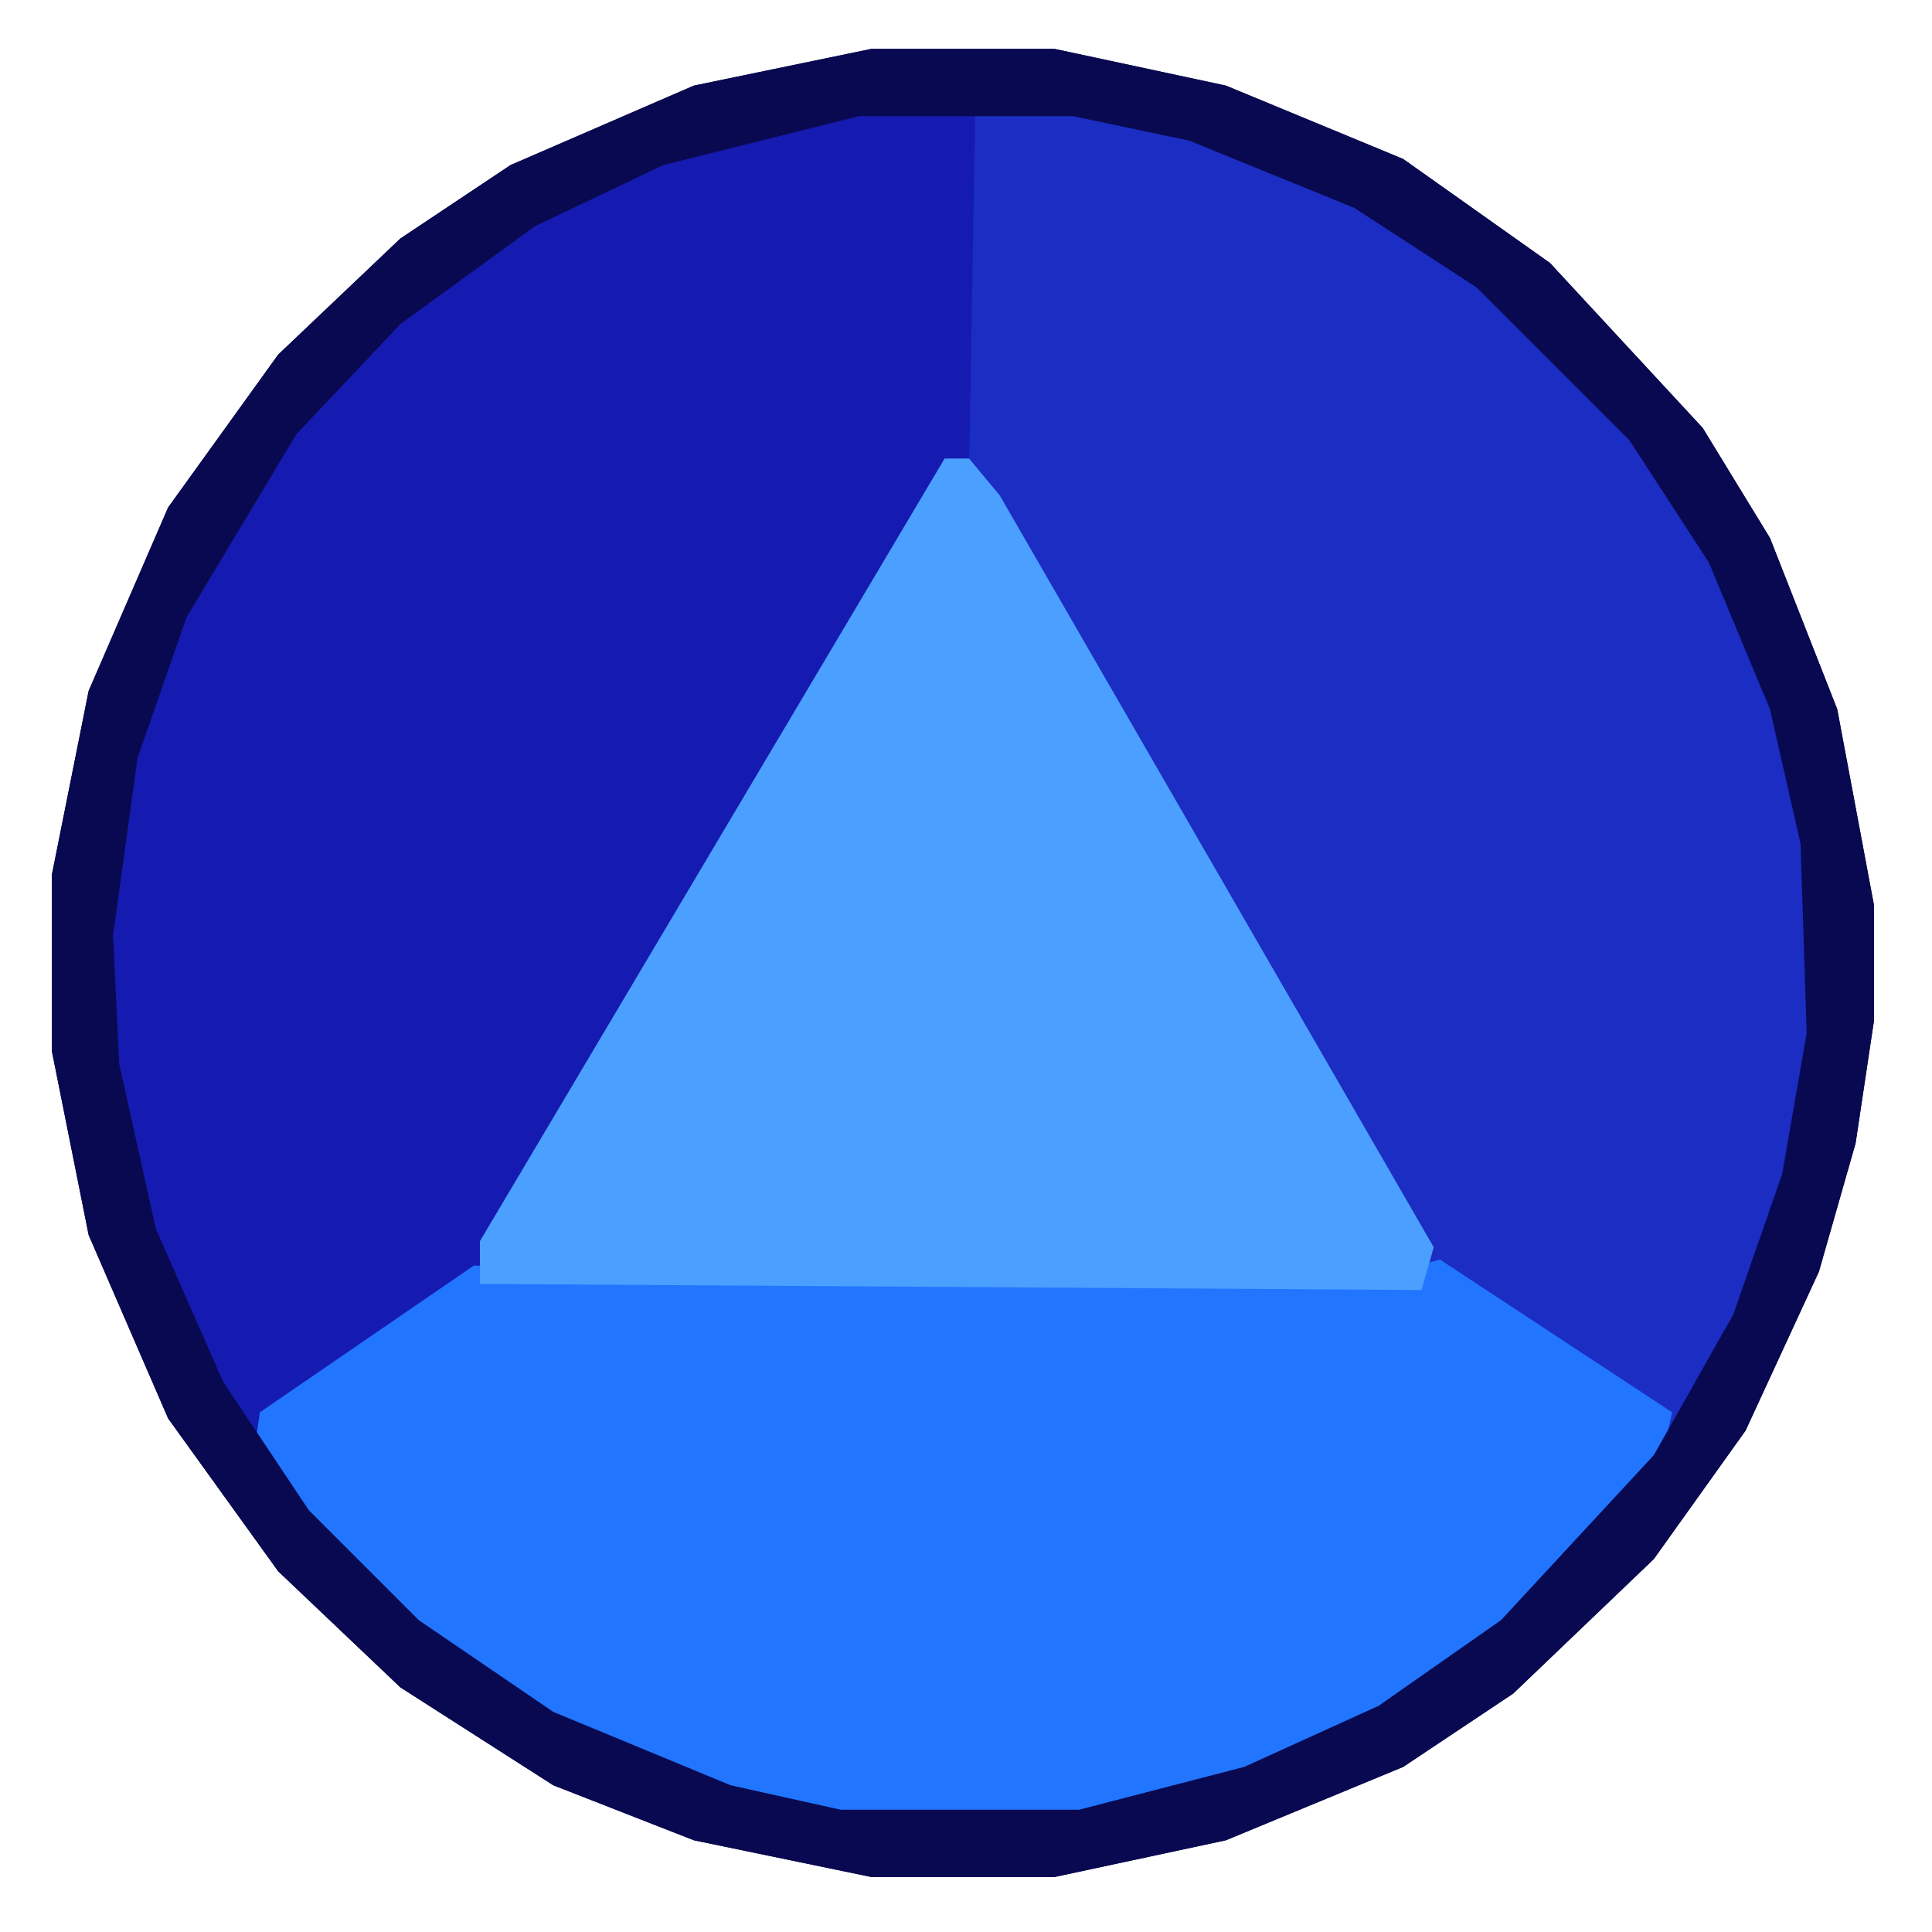
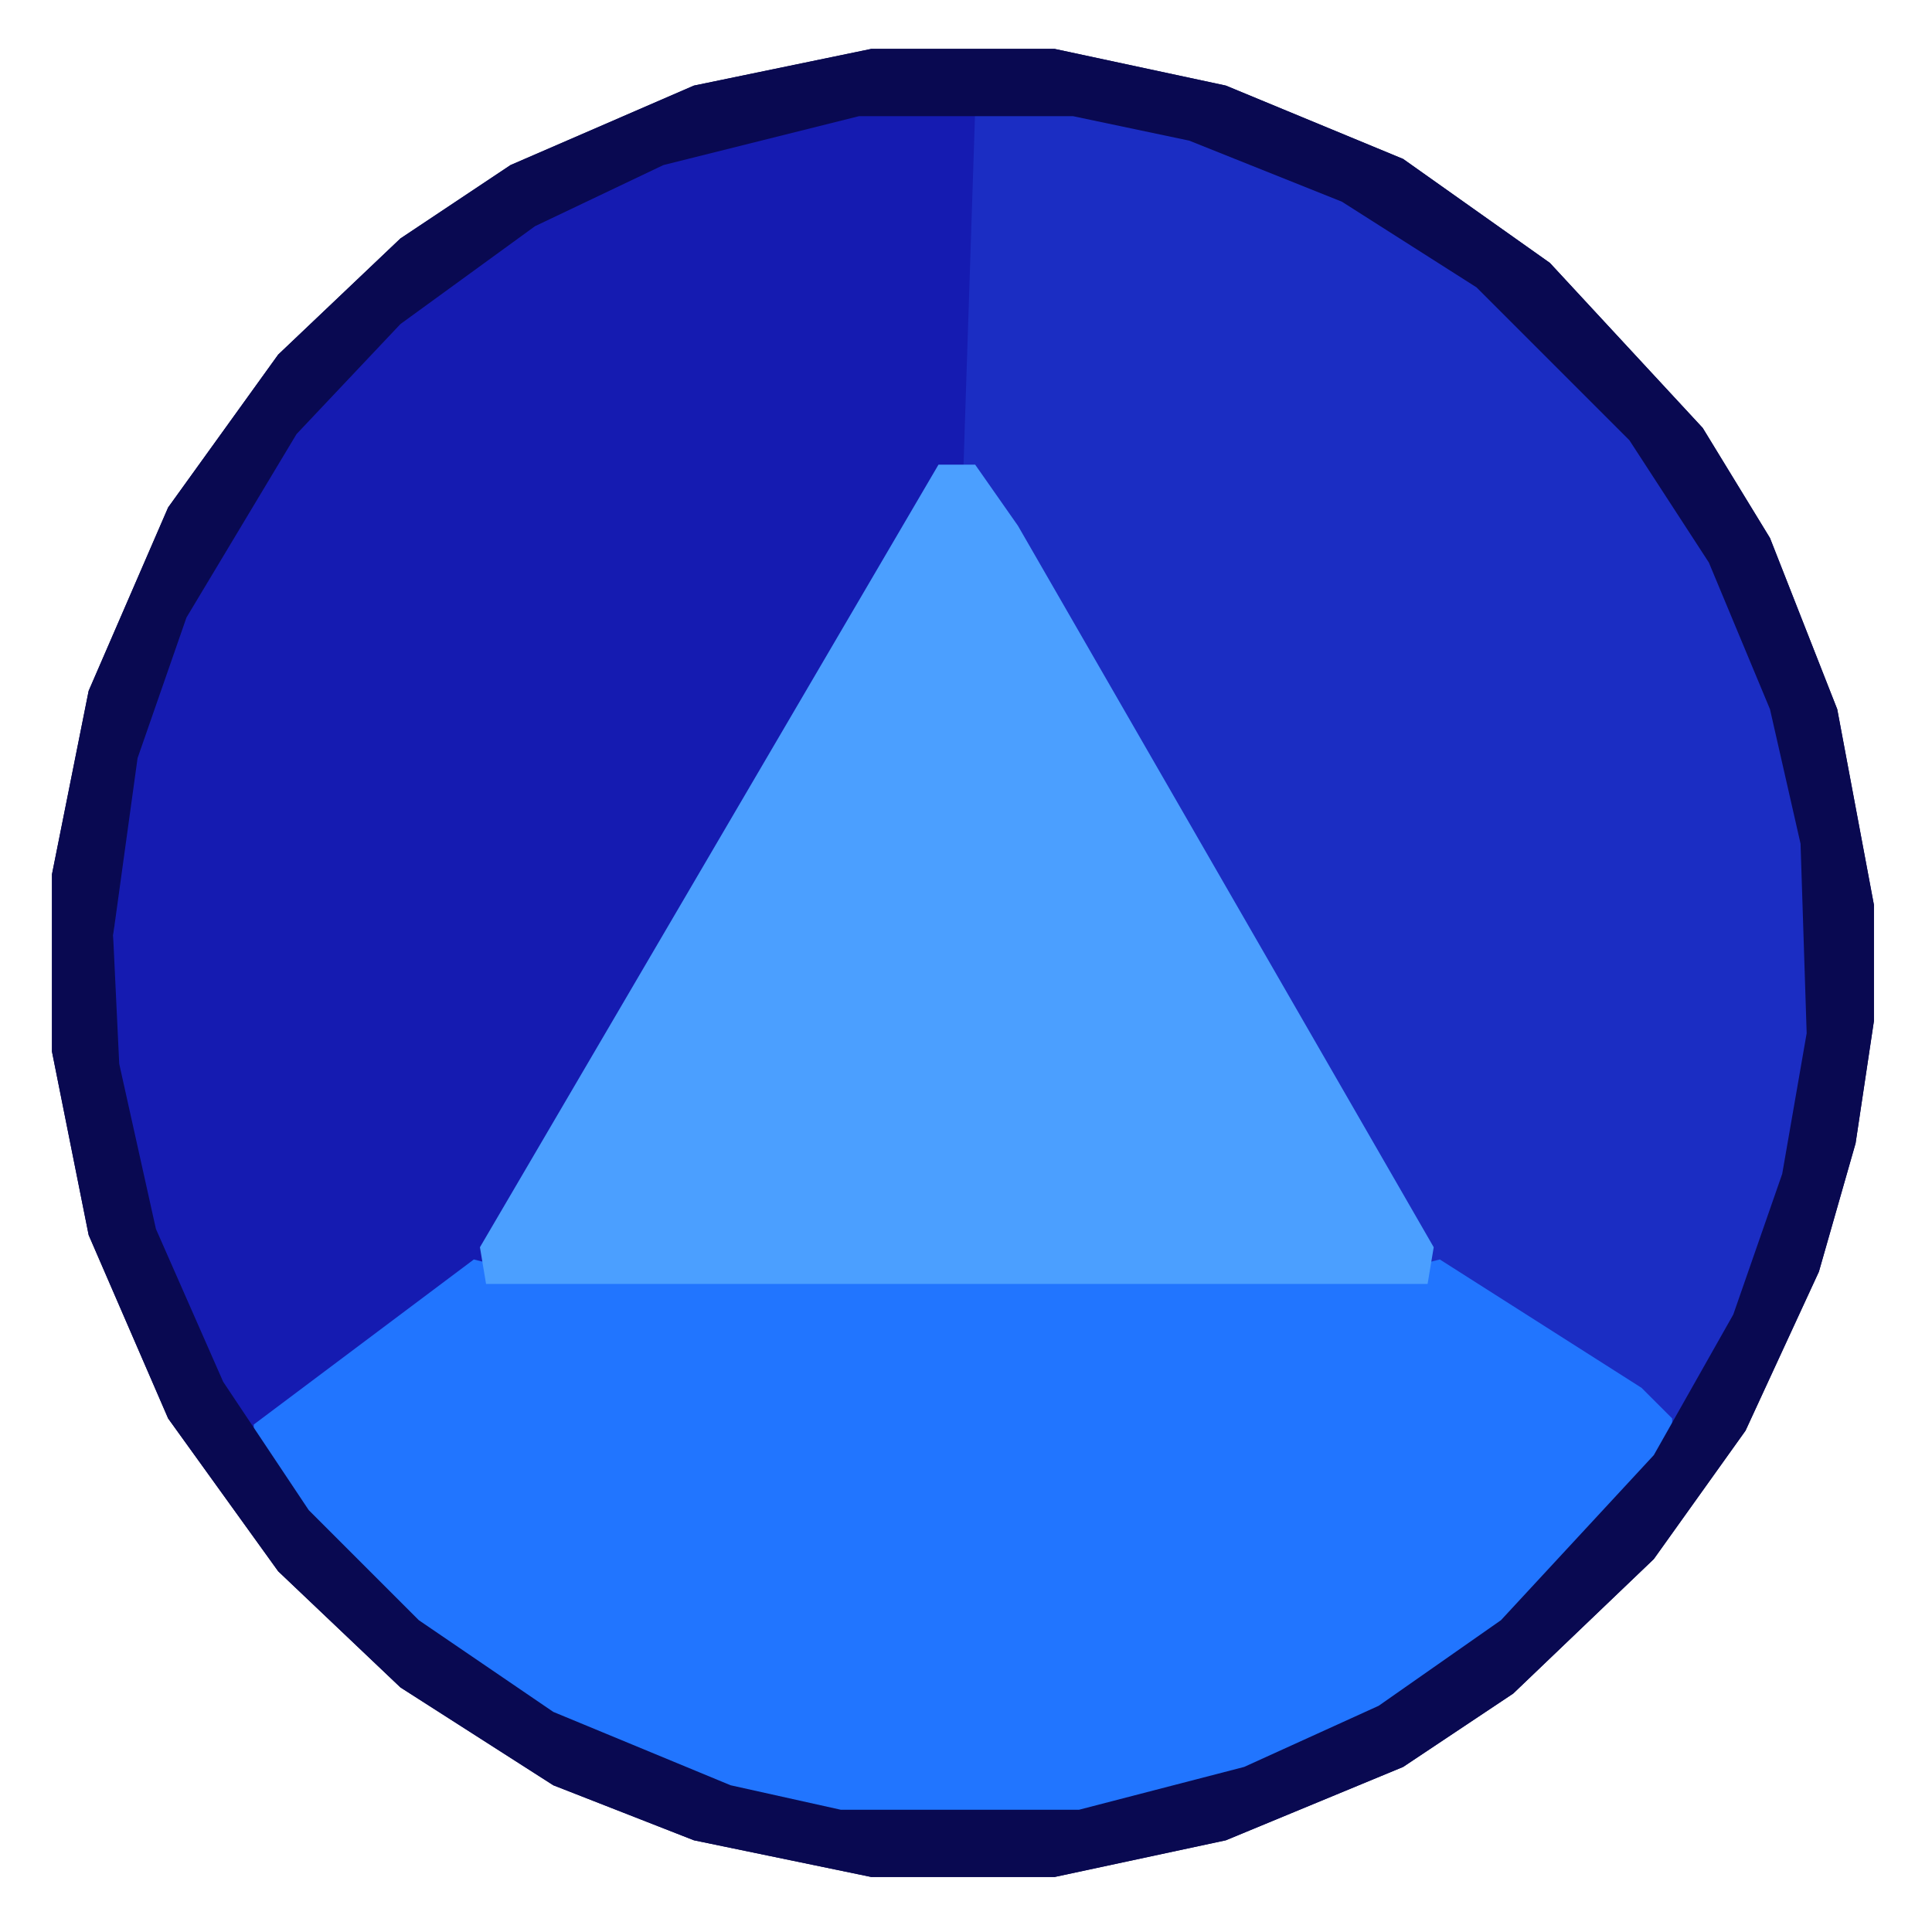
<svg xmlns="http://www.w3.org/2000/svg" viewBox="0 0 200 200" width="200" height="200">
  <svg viewBox="-0.5 0 316 316" width="200" height="200">
    <path d="M142,8 L113,14 L83,27 L65,39 L45,58 L27,83 L14,113 L8,143 L8,172 L14,202 L27,232 L45,257 L65,276 L90,292 L113,301 L142,307 L172,307 L200,301 L229,289 L247,277 L270,255 L285,234 L297,208 L303,187 L306,167 L306,148 L300,116 L289,88 L278,70 L253,43 L229,26 L200,14 L172,8 Z" fill="#090951" fill-rule="evenodd" />
-     <path d="M138,18 L106,26 L85,36 L63,52 L47,69 L29,99 L21,122 L17,151 L18,176 L24,203 L35,228 L49,249 L66,266 L88,281 L117,293 L135,297 L178,297 L205,290 L227,280 L247,266 L271,240 L284,217 L292,194 L296,171 L295,136 L290,114 L280,90 L267,70 L243,46 L223,33 L196,22 L177,18 Z" fill="#1b2dc3" fill-rule="evenodd" />
-     <path d="M157,17 L121,21 L85,36 L69,47 L52,63 L35,87 L21,122 L17,164 L24,203 L40,235 L47,234 L81,209 L158,77 L159,19 Z" fill="#151bb1" fill-rule="evenodd" />
-     <path d="M273,231 L235,206 L228,208 L77,207 L42,231 L41,238 L66,266 L100,287 L135,297 L178,297 L213,287 L235,275 L264,249 L271,240 Z" fill="#2175ff" fill-rule="evenodd" />
-     <path d="M154,75 L78,203 L78,210 L232,211 L234,204 L163,81 L158,75 Z" fill="#4b9fff" fill-rule="evenodd" />
-     <path d="M142,8 L113,14 L83,27 L65,39 L45,58 L27,83 L14,113 L8,143 L8,172 L14,202 L27,232 L45,257 L65,276 L90,292 L113,301 L142,307 L172,307 L200,301 L229,289 L247,277 L270,255 L285,234 L297,208 L303,187 L306,167 L306,148 L300,116 L289,88 L278,70 L253,43 L229,26 L200,14 L172,8 Z M140,19 L175,19 L194,23 L221,34 L241,47 L266,72 L279,92 L289,116 L294,138 L295,169 L291,192 L283,215 L270,238 L245,265 L225,279 L203,289 L176,296 L137,296 L119,292 L90,280 L68,265 L50,247 L36,226 L25,201 L19,174 L18,153 L22,124 L30,101 L48,71 L65,53 L87,37 L108,27 Z" fill="#090951" fill-rule="evenodd" />
+     <path d="M138,18 L106,26 L85,36 L63,52 L47,69 L29,99 L21,122 L17,151 L18,176 L24,203 L35,228 L49,249 L66,266 L88,281 L117,293 L135,297 L178,297 L205,290 L227,280 L247,266 L271,240 L284,217 L292,194 L296,171 L295,136 L290,114 L280,90 L267,70 L243,46 L221,32 L196,22 L177,18 Z" fill="#1b2dc3" fill-rule="evenodd" />
+     <path d="M159,18 L150,17 L121,21 L85,36 L69,47 L52,63 L35,87 L21,122 L17,164 L24,203 L40,235 L46,235 L81,209 L146,95 L157,79 Z" fill="#151bb1" fill-rule="evenodd" />
+     <path d="M41,233 L41,238 L49,249 L78,275 L100,287 L135,297 L178,297 L213,287 L227,280 L247,266 L264,249 L273,236 L273,232 L268,227 L235,206 L227,208 L85,208 L77,206 Z" fill="#2175ff" fill-rule="evenodd" />
+     <path d="M153,76 L78,204 L79,210 L233,210 L234,204 L166,86 L159,76 Z" fill="#4b9fff" fill-rule="evenodd" />
+     <path d="M142,8 L113,14 L83,27 L65,39 L45,58 L27,83 L14,113 L8,143 L8,172 L14,202 L27,232 L45,257 L65,276 L90,292 L113,301 L142,307 L172,307 L200,301 L229,289 L247,277 L270,255 L285,234 L297,208 L303,187 L306,167 L306,148 L300,116 L289,88 L278,70 L253,43 L229,26 L200,14 L172,8 Z M140,19 L175,19 L194,23 L219,33 L241,47 L266,72 L279,92 L289,116 L294,138 L295,169 L291,192 L283,215 L270,238 L245,265 L225,279 L203,289 L176,296 L137,296 L119,292 L90,280 L68,265 L50,247 L36,226 L25,201 L19,174 L18,153 L22,124 L30,101 L48,71 L65,53 L87,37 L108,27 Z" fill="#090951" fill-rule="evenodd" />
  </svg>
</svg>
